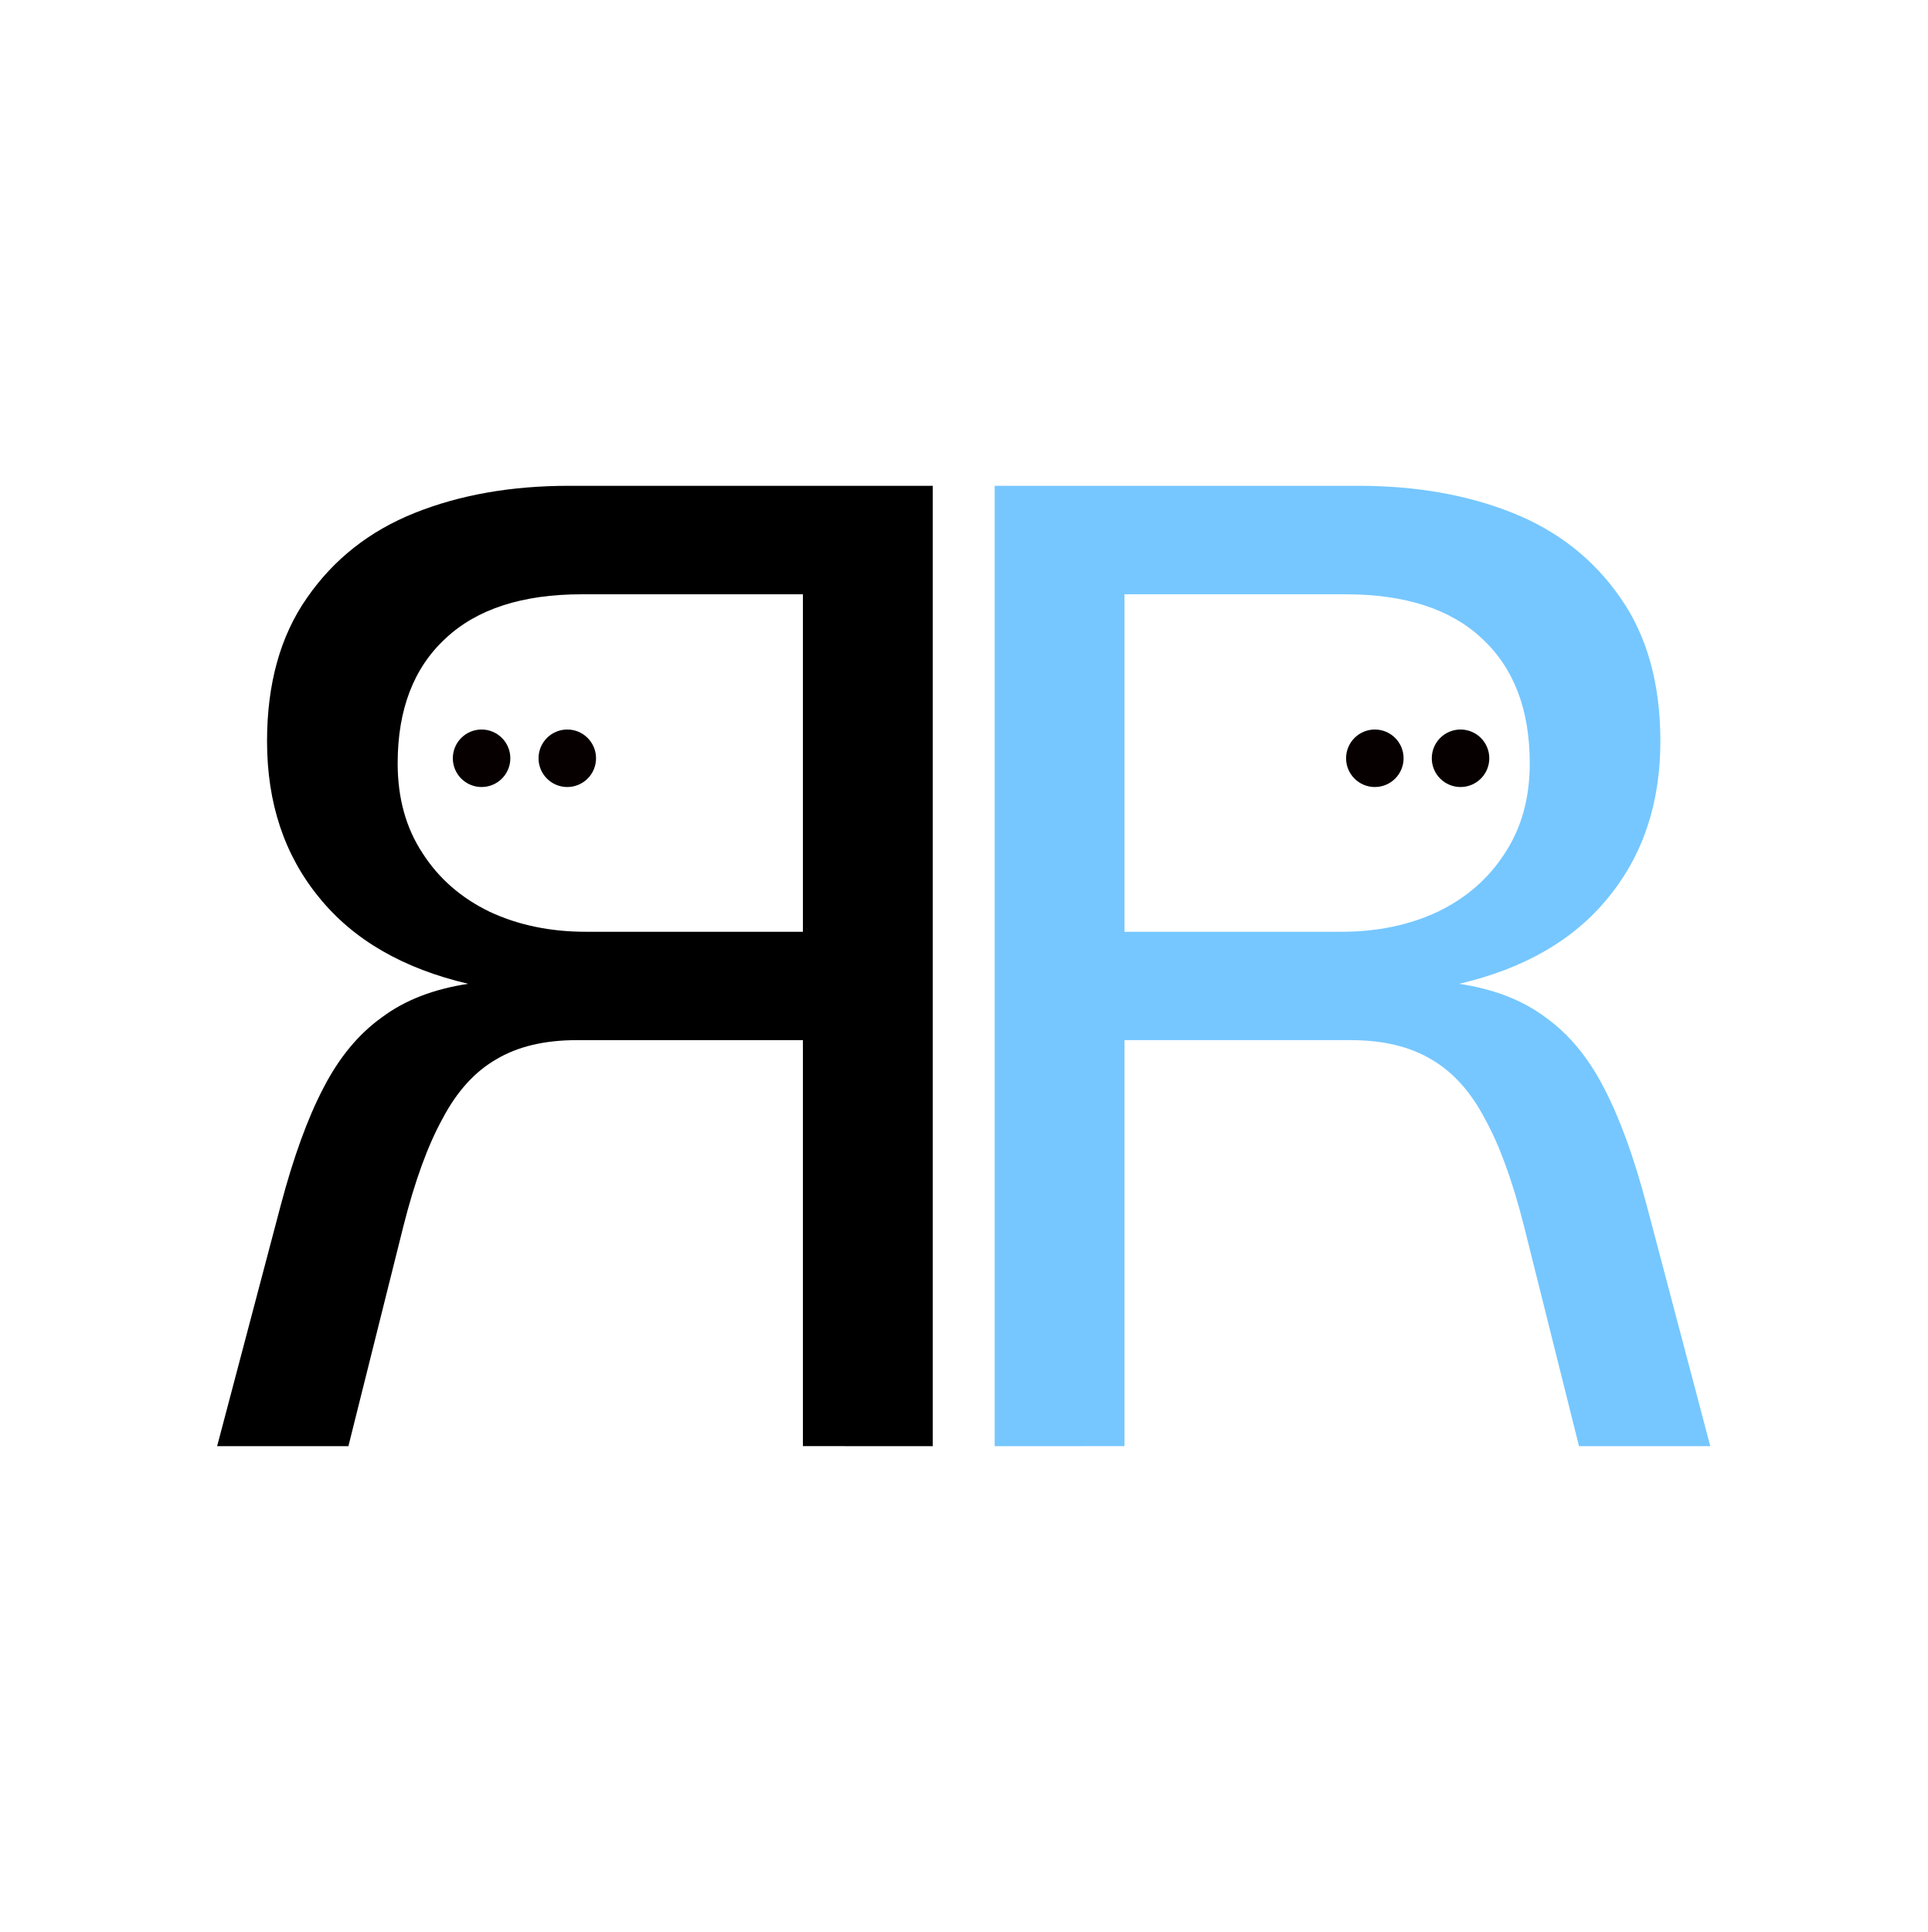
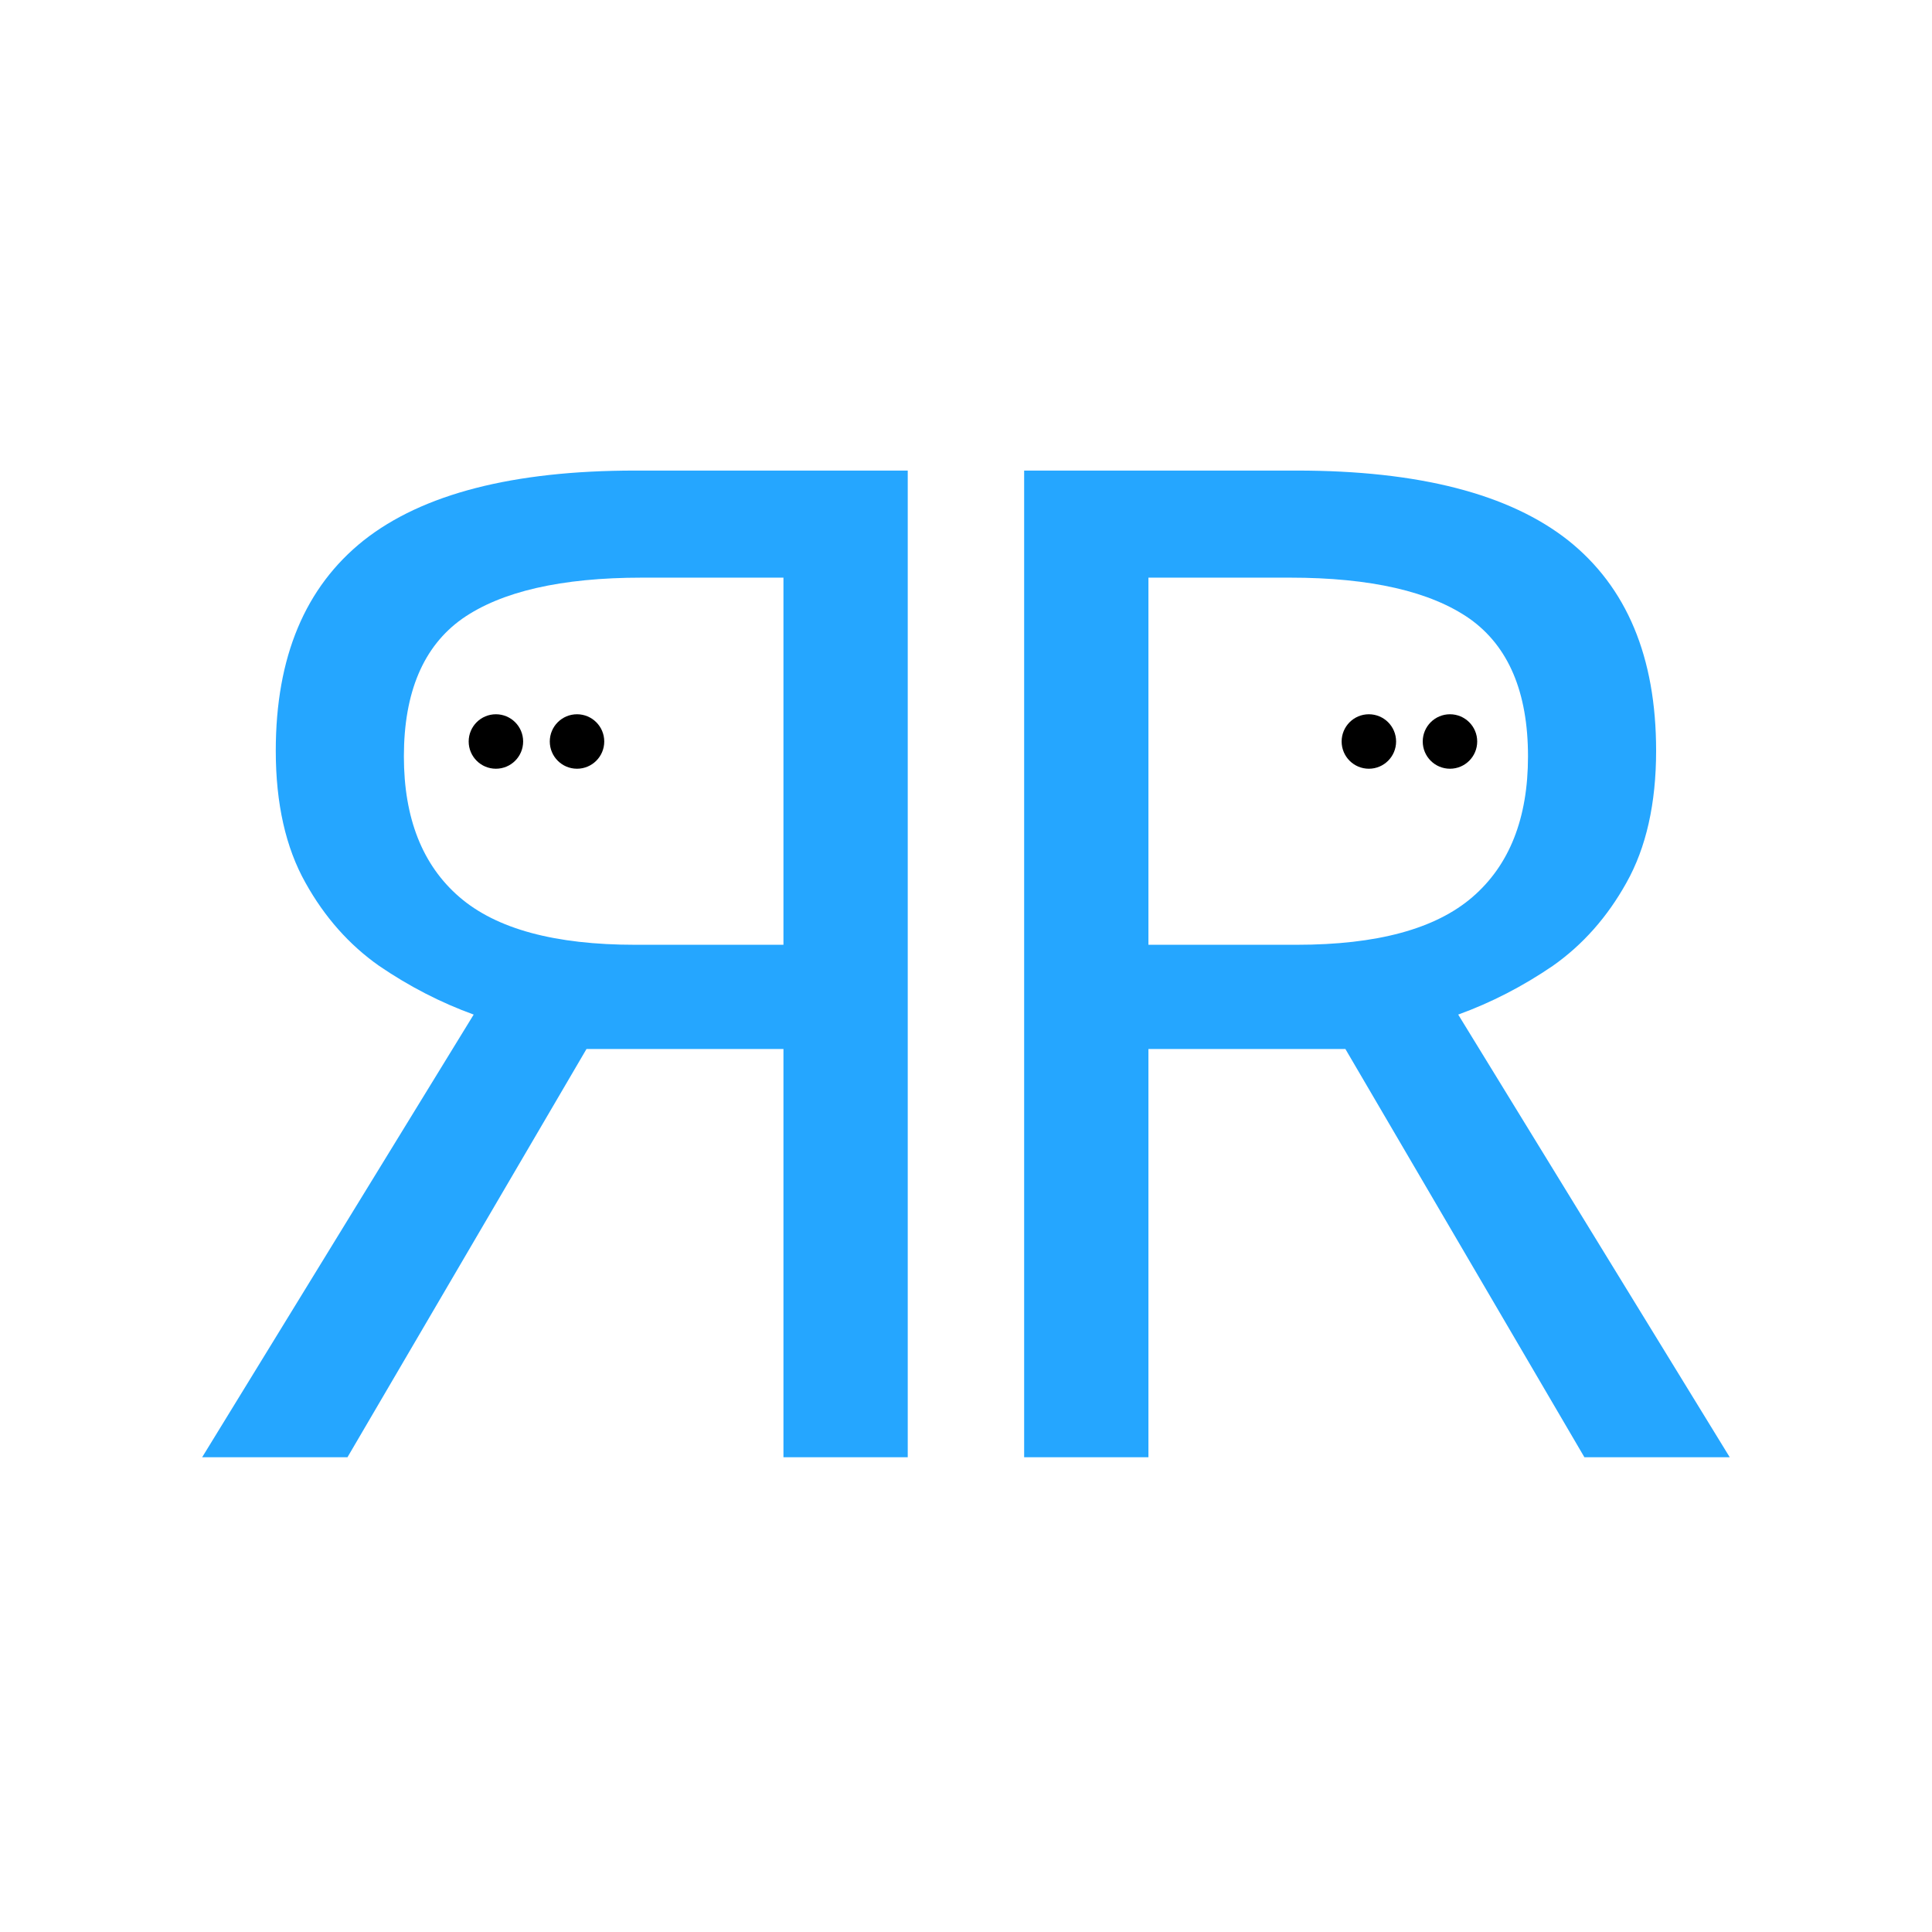
- <svg xmlns="http://www.w3.org/2000/svg" width="52.826mm" height="52.948mm" viewBox="0 0 52.826 52.948" version="1.1" id="svg5">
-   <defs id="defs2" />
-   <path id="path5719-9" style="fill:#070000;fill-rule:evenodd;stroke-width:1.431;stop-color:#000000" d="m 13.987,20.781 a 0.788,0.788 0 0 1 -0.788,0.788 0.788,0.788 0 0 1 -0.788,-0.788 0.788,0.788 0 0 1 0.788,-0.788 0.788,0.788 0 0 1 0.788,0.788 z" />
-   <path id="circle5721-8" style="fill:#070000;fill-rule:evenodd;stroke-width:1.431;stop-color:#000000" d="m 16.336,20.781 a 0.788,0.788 0 0 1 -0.788,0.788 0.788,0.788 0 0 1 -0.788,-0.788 0.788,0.788 0 0 1 0.788,-0.788 0.788,0.788 0 0 1 0.788,0.788 z" />
-   <g aria-label="R" transform="scale(-1,1)" id="text410-1" style="font-size:40.047px;line-height:1.25;font-family:Bierstadt;-inkscape-font-specification:Bierstadt;stroke-width:0.1">
-     <path d="M -25.564,39.634 V 13.314 h 9.973 q 2.366,0 4.224,0.743 1.858,0.743 2.953,2.327 1.095,1.564 1.095,3.93 0,2.542 -1.427,4.282 -1.408,1.74 -4.087,2.366 1.427,0.215 2.366,0.919 0.958,0.684 1.603,1.936 0.645,1.232 1.173,3.226 l 1.74,6.59 h -3.598 l -1.506,-6.023 q -0.469,-1.858 -1.075,-2.953 -0.587,-1.115 -1.467,-1.623 -0.88,-0.528 -2.21,-0.528 h -6.199 v 11.126 z m 9.503,-14.098 q 1.467,0 2.64,-0.548 1.173,-0.567 1.838,-1.603 0.684,-1.036 0.684,-2.464 0,-2.21 -1.31,-3.422 -1.291,-1.212 -3.735,-1.212 h -6.062 v 9.249 z" id="path386" />
+ <svg xmlns="http://www.w3.org/2000/svg" width="200mm" height="200mm" viewBox="0 0 200 200" version="1.1" id="svg8123">
+   <defs id="defs8120" />
+   <g id="layer1">
+     <g id="g8676" transform="matrix(6.334298,0,0,6.334298,-784.8424,-673.2406)">
+       <g id="g5826" transform="translate(43.14093,67.97528)">
+         <text xml:space="preserve" style="font-style:normal;font-variant:normal;font-weight:normal;font-stretch:normal;font-size:22.596px;line-height:1.25;font-family:Bierstadt;-inkscape-font-specification:Bierstadt;fill:#25a6ff;fill-opacity:1;stroke-width:0.056" x="-97.786" y="62.124" id="text5818" transform="scale(-1,1)">
+           <tspan id="tspan5816" style="font-style:normal;font-variant:normal;font-weight:normal;font-stretch:normal;font-family:Bahnschrift;-inkscape-font-specification:Bahnschrift;fill:#25a6ff;fill-opacity:1;stroke-width:0.056" x="-97.786" y="62.124">R</tspan>
+         </text>
+         <g id="g5824" style="fill:#000000;fill-opacity:1" transform="matrix(0.8077268,0,0,0.8077268,8.753653,-17.16932)">
+           <circle style="opacity:1;fill:#000000;fill-opacity:1;fill-rule:evenodd;stroke-width:1;stroke-linecap:butt;stroke-linejoin:miter;stroke-miterlimit:4;stroke-dasharray:none;stroke-dashoffset:0;stroke-opacity:1;stop-color:#000000;stop-opacity:1" id="circle5820" cx="99.184" cy="83.688" r="0.551" />
+           <circle style="opacity:1;fill:#000000;fill-opacity:1;fill-rule:evenodd;stroke-width:1;stroke-linecap:butt;stroke-linejoin:miter;stroke-miterlimit:4;stroke-dasharray:none;stroke-dashoffset:0;stroke-opacity:1;stop-color:#000000;stop-opacity:1" id="circle5822" cx="100.825" cy="83.688" r="0.551" />
+         </g>
+       </g>
+       <g id="g5838" transform="translate(43.14093,67.97528)">
+         <text xml:space="preserve" style="font-style:normal;font-variant:normal;font-weight:normal;font-stretch:normal;font-size:22.596px;line-height:1.25;font-family:Bierstadt;-inkscape-font-specification:Bierstadt;fill:#25a6ff;fill-opacity:1;stroke-width:0.056" x="95.313" y="62.124" id="text5830">
+           <tspan id="tspan5828" style="font-style:normal;font-variant:normal;font-weight:normal;font-stretch:normal;font-family:Bahnschrift;-inkscape-font-specification:Bahnschrift;fill:#25a6ff;fill-opacity:1;stroke-width:0.056" x="95.313" y="62.124">R</tspan>
+         </text>
+         <g id="g5836" transform="matrix(0.8077268,0,0,0.8077268,23.02008,-17.16932)" style="fill:#000000;fill-opacity:1">
+           <circle style="opacity:1;fill:#000000;fill-opacity:1;fill-rule:evenodd;stroke-width:1;stroke-linecap:butt;stroke-linejoin:miter;stroke-miterlimit:4;stroke-dasharray:none;stroke-dashoffset:0;stroke-opacity:1;stop-color:#000000;stop-opacity:1" id="circle5832" cx="99.184" cy="83.688" r="0.551" />
+           <circle style="opacity:1;fill:#000000;fill-opacity:1;fill-rule:evenodd;stroke-width:1;stroke-linecap:butt;stroke-linejoin:miter;stroke-miterlimit:4;stroke-dasharray:none;stroke-dashoffset:0;stroke-opacity:1;stop-color:#000000;stop-opacity:1" id="circle5834" cx="100.825" cy="83.688" r="0.551" />
+         </g>
+       </g>
+     </g>
  </g>
-   <g aria-label="R" id="text402-6" style="font-size:40.047px;font-family:Bierstadt;-inkscape-font-specification:Bierstadt;fill:#76c7ff;stroke-width:0.1">
-     <path d="M 27.262,39.634 V 13.314 h 9.973 q 2.366,0 4.224,0.743 1.858,0.743 2.953,2.327 1.095,1.564 1.095,3.93 0,2.542 -1.427,4.282 -1.408,1.74 -4.087,2.366 1.427,0.215 2.366,0.919 0.958,0.684 1.603,1.936 0.645,1.232 1.173,3.226 l 1.74,6.59 h -3.598 l -1.506,-6.023 q -0.469,-1.858 -1.075,-2.953 -0.587,-1.115 -1.467,-1.623 -0.88,-0.528 -2.21,-0.528 h -6.199 v 11.126 z m 9.503,-14.098 q 1.467,0 2.64,-0.548 1.173,-0.567 1.838,-1.603 0.684,-1.036 0.684,-2.464 0,-2.21 -1.31,-3.422 -1.291,-1.212 -3.735,-1.212 h -6.062 v 9.249 z" id="path485" />
-   </g>
-   <path id="circle5727-8" style="fill:#070000;fill-rule:evenodd;stroke-width:1.431;stop-color:#000000" d="m 38.469,20.781 a 0.788,0.788 0 0 1 -0.788,0.788 0.788,0.788 0 0 1 -0.788,-0.788 0.788,0.788 0 0 1 0.788,-0.788 0.788,0.788 0 0 1 0.788,0.788 z" />
-   <path id="circle5729-0" style="fill:#070000;fill-rule:evenodd;stroke-width:1.431;stop-color:#000000" d="m 40.818,20.781 a 0.788,0.788 0 0 1 -0.788,0.788 0.788,0.788 0 0 1 -0.788,-0.788 0.788,0.788 0 0 1 0.788,-0.788 0.788,0.788 0 0 1 0.788,0.788 z" />
</svg>
